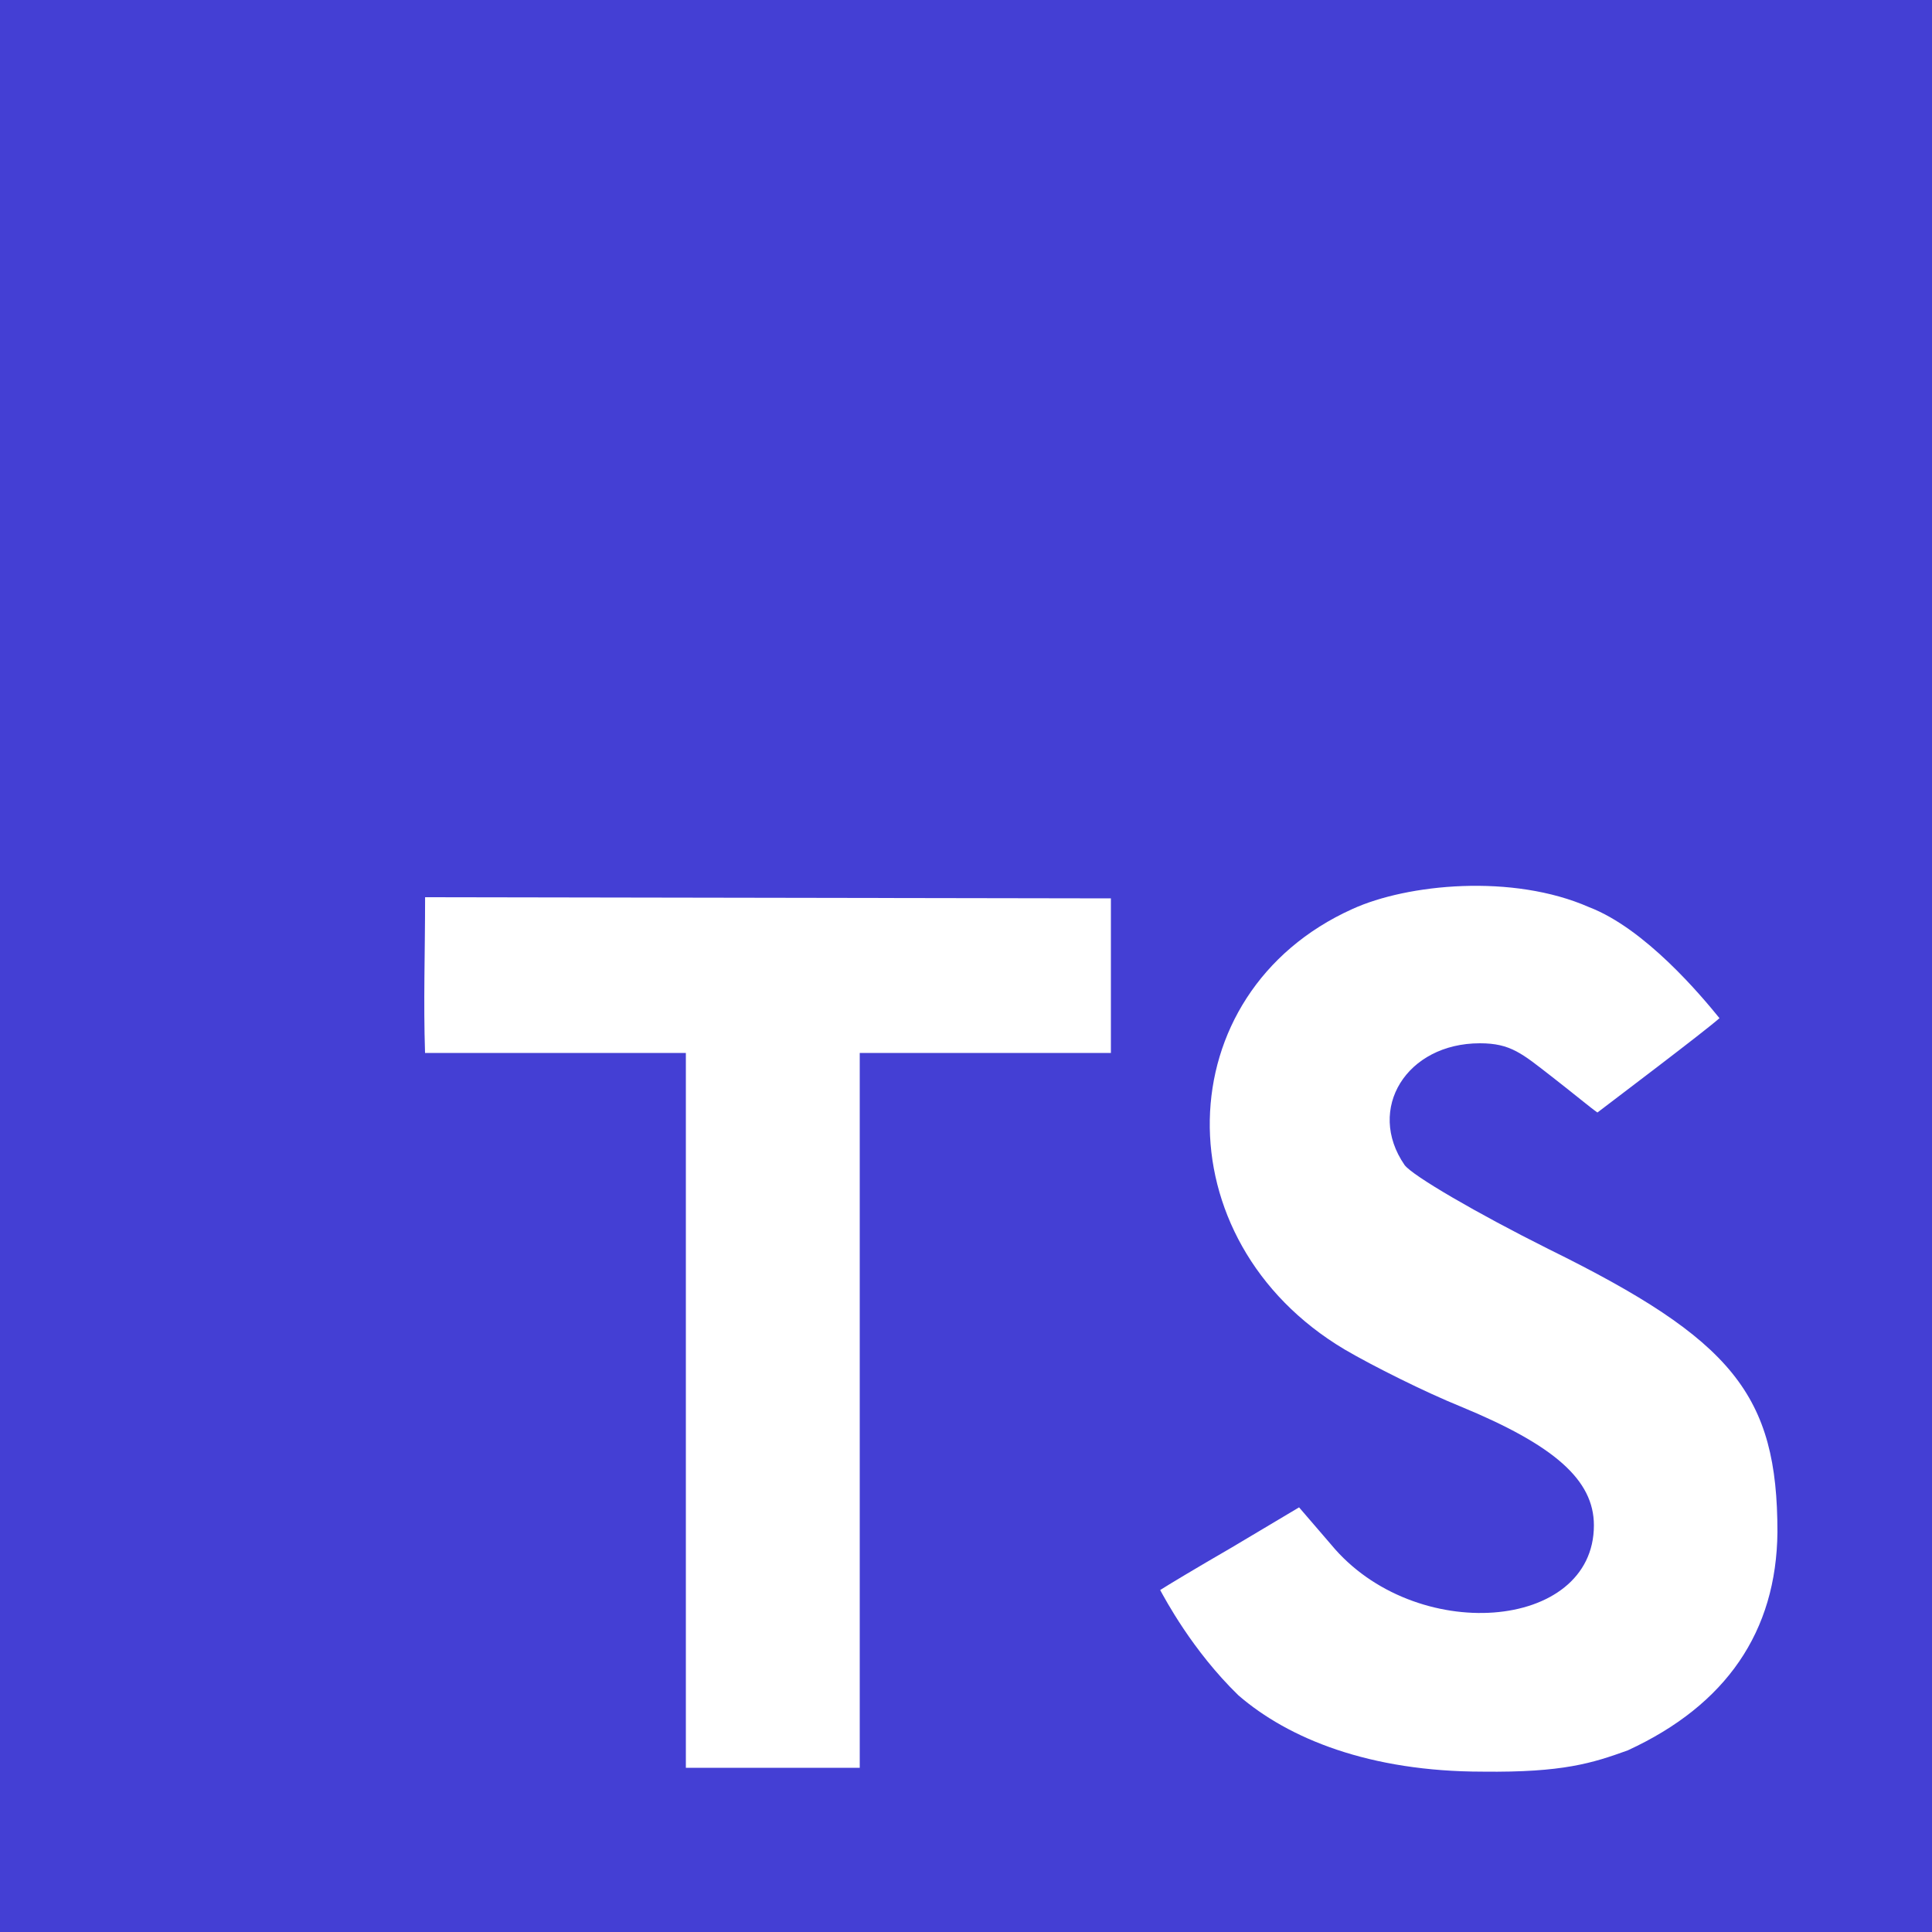
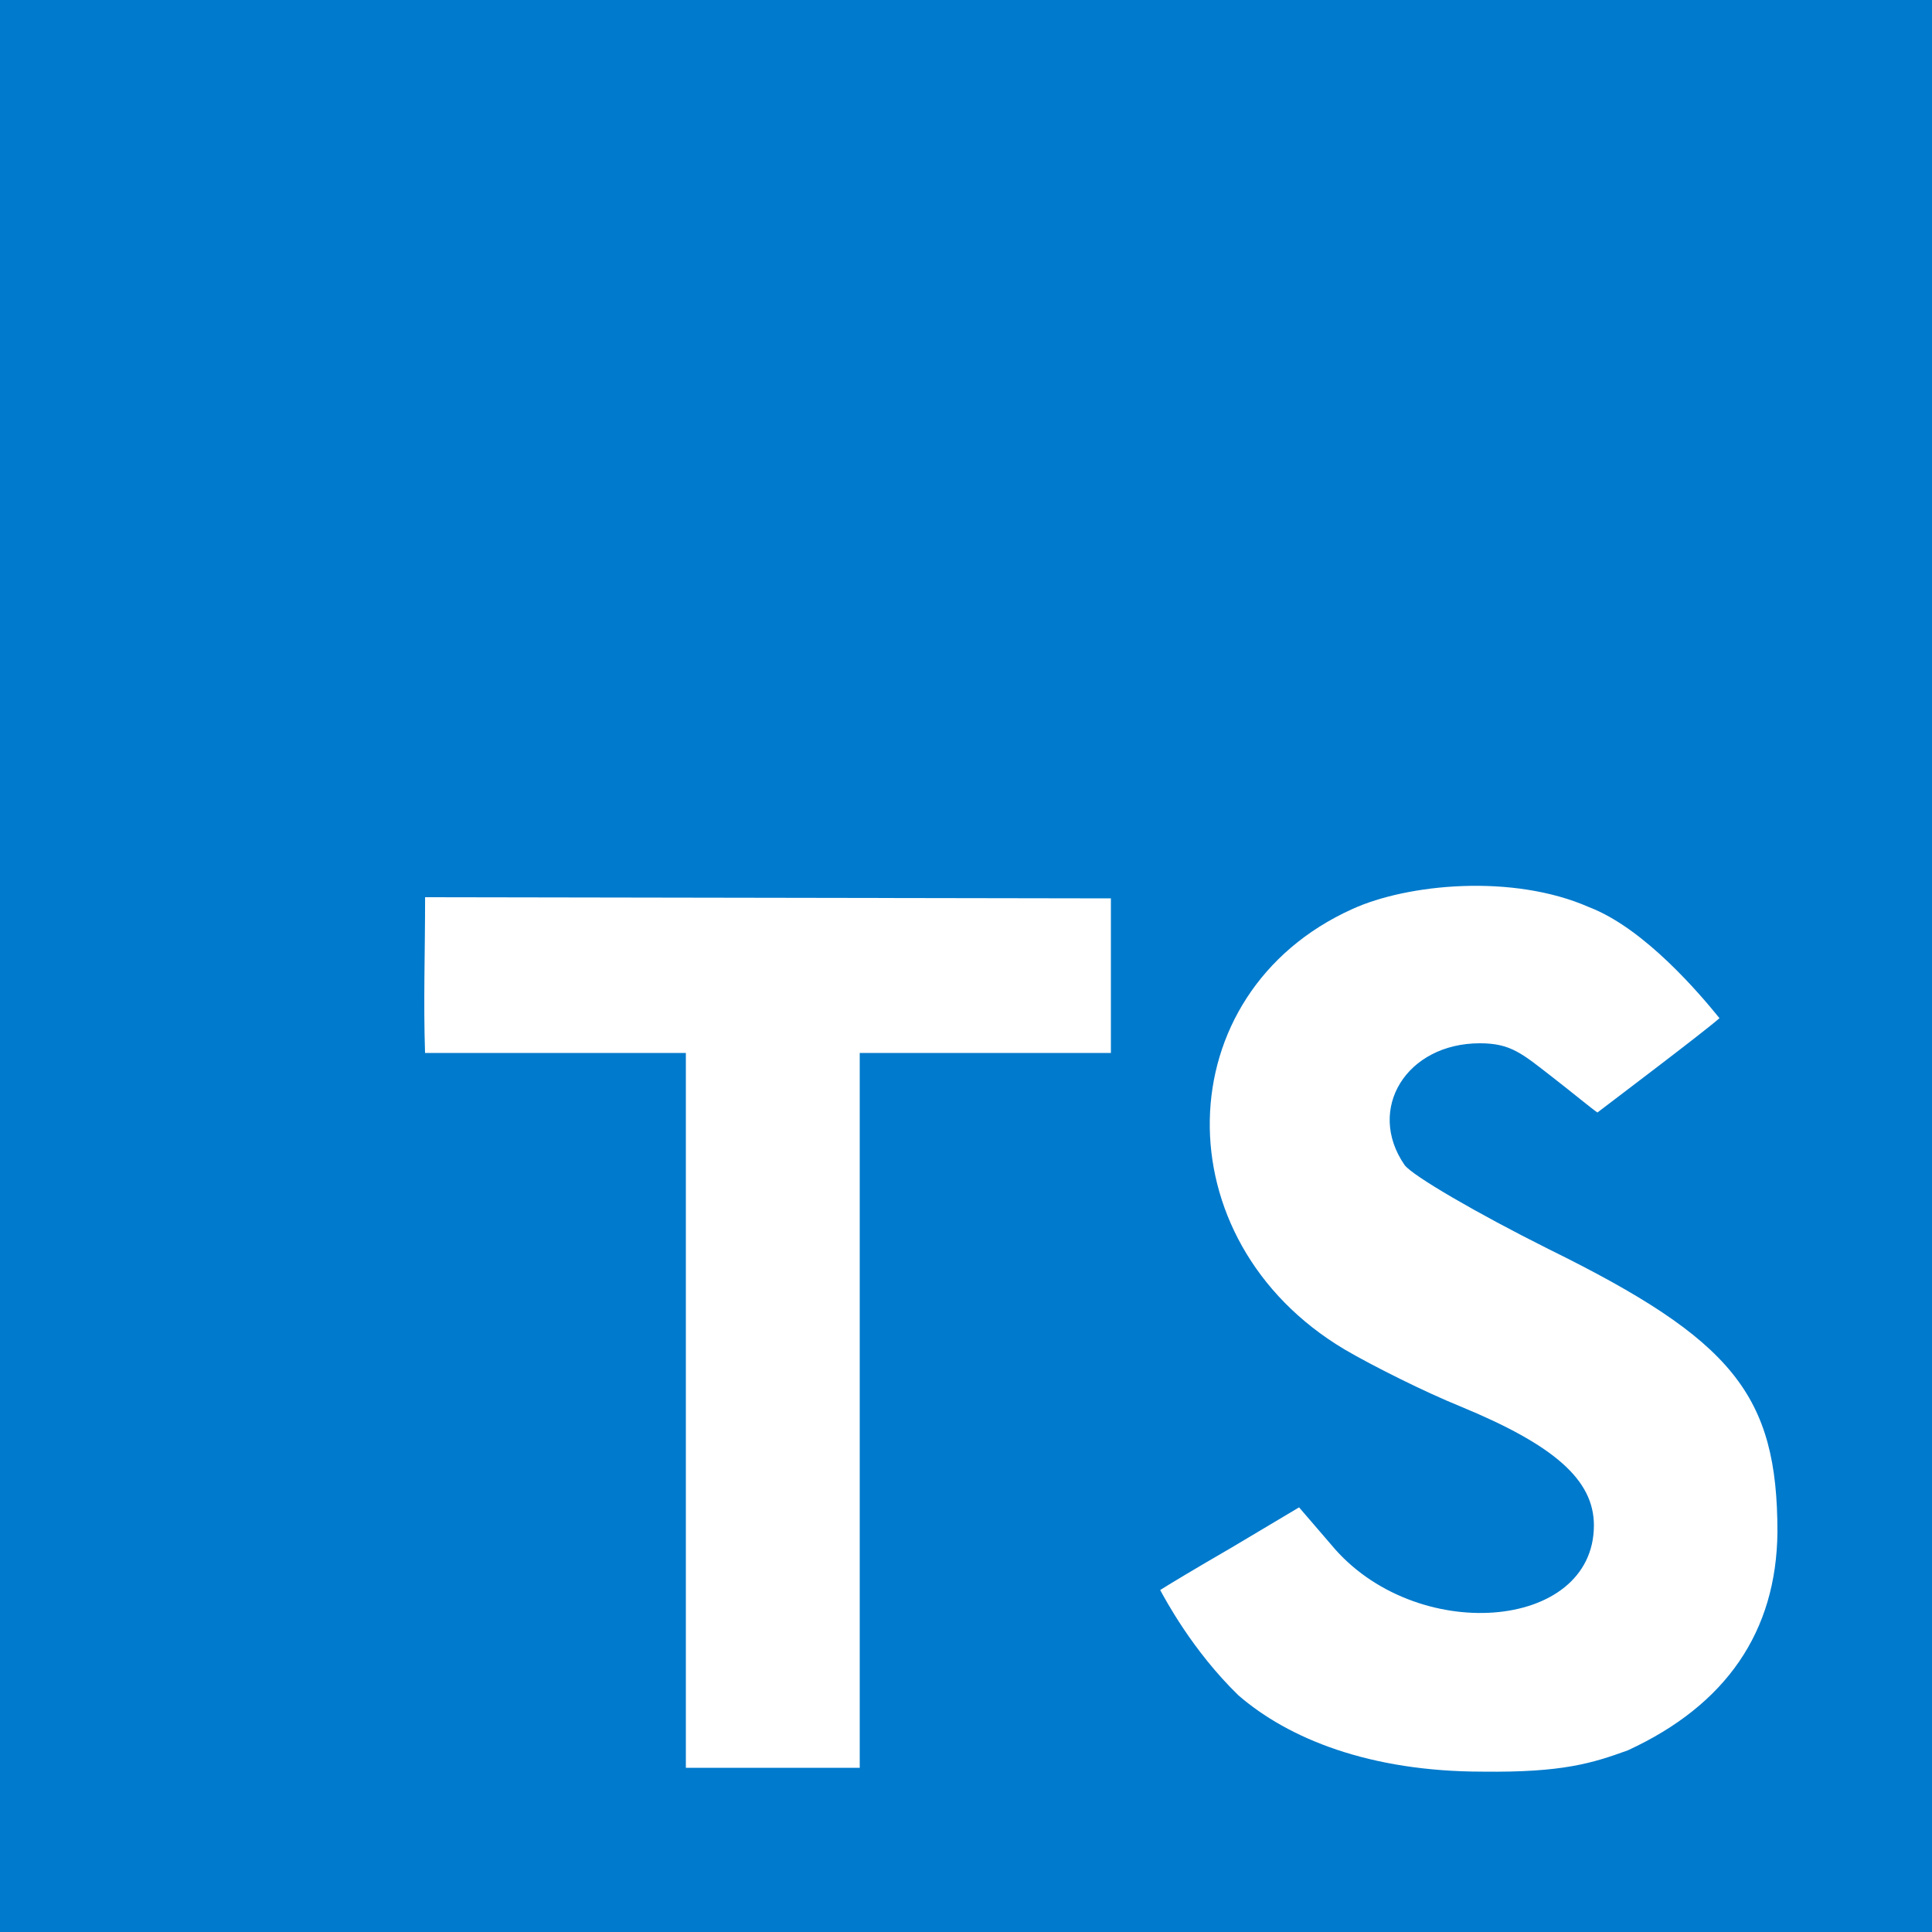
<svg xmlns="http://www.w3.org/2000/svg" version="1.0" width="266.667" height="266.667" viewBox="0 0 200 200">
  <rect fill="#fff" width="199" height="199" />
-   <path d="M0 100v100h200V0H0zm164.5-6.092c5.815 2.224 11.628 9.183 13.5 11.492-1.518 1.358-11.225 8.685-12.634 9.766-.724-.499-2.433-1.932-4.666-3.666-3.128-2.428-4.3-3.5-7.5-3.5-7.6 0-11.8 6.8-7.8 12.6.8 1.1 7.5 5 14.9 8.7 19.1 9.4 23.7 15.1 23.7 29.3-.1 10.3-5.3 17.9-15.5 22.6-3.66 1.318-6.7 2.3-15 2.2-11.7 0-20.1-3.4-25.3-7.9-4.805-4.667-7.62-10.04-8.1-10.9.789-.507 3.6-2.2 7.4-4.4l6.98-4.158 3.32 3.858c8.6 10.4 27.2 9 27.2-2 0-4.7-4.1-8.3-13.8-12.3-3.7-1.5-9.1-4.2-12-5.9-19-11.3-18.5-36.9.8-45.6 5.7-2.6 16.585-3.673 24.5-.192zM115 101v8H89v74H71v-74H44c-.174-5.462 0-9.941.006-16.118L115 93z" fill="#443fd4" />
+   <path d="M0 100v100h200V0H0zm164.5-6.092c5.815 2.224 11.628 9.183 13.5 11.492-1.518 1.358-11.225 8.685-12.634 9.766-.724-.499-2.433-1.932-4.666-3.666-3.128-2.428-4.3-3.5-7.5-3.5-7.6 0-11.8 6.8-7.8 12.6.8 1.1 7.5 5 14.9 8.7 19.1 9.4 23.7 15.1 23.7 29.3-.1 10.3-5.3 17.9-15.5 22.6-3.66 1.318-6.7 2.3-15 2.2-11.7 0-20.1-3.4-25.3-7.9-4.805-4.667-7.62-10.04-8.1-10.9.789-.507 3.6-2.2 7.4-4.4l6.98-4.158 3.32 3.858c8.6 10.4 27.2 9 27.2-2 0-4.7-4.1-8.3-13.8-12.3-3.7-1.5-9.1-4.2-12-5.9-19-11.3-18.5-36.9.8-45.6 5.7-2.6 16.585-3.673 24.5-.192zM115 101v8H89v74H71v-74H44c-.174-5.462 0-9.941.006-16.118L115 93z" fill="#007acc" />
</svg>
